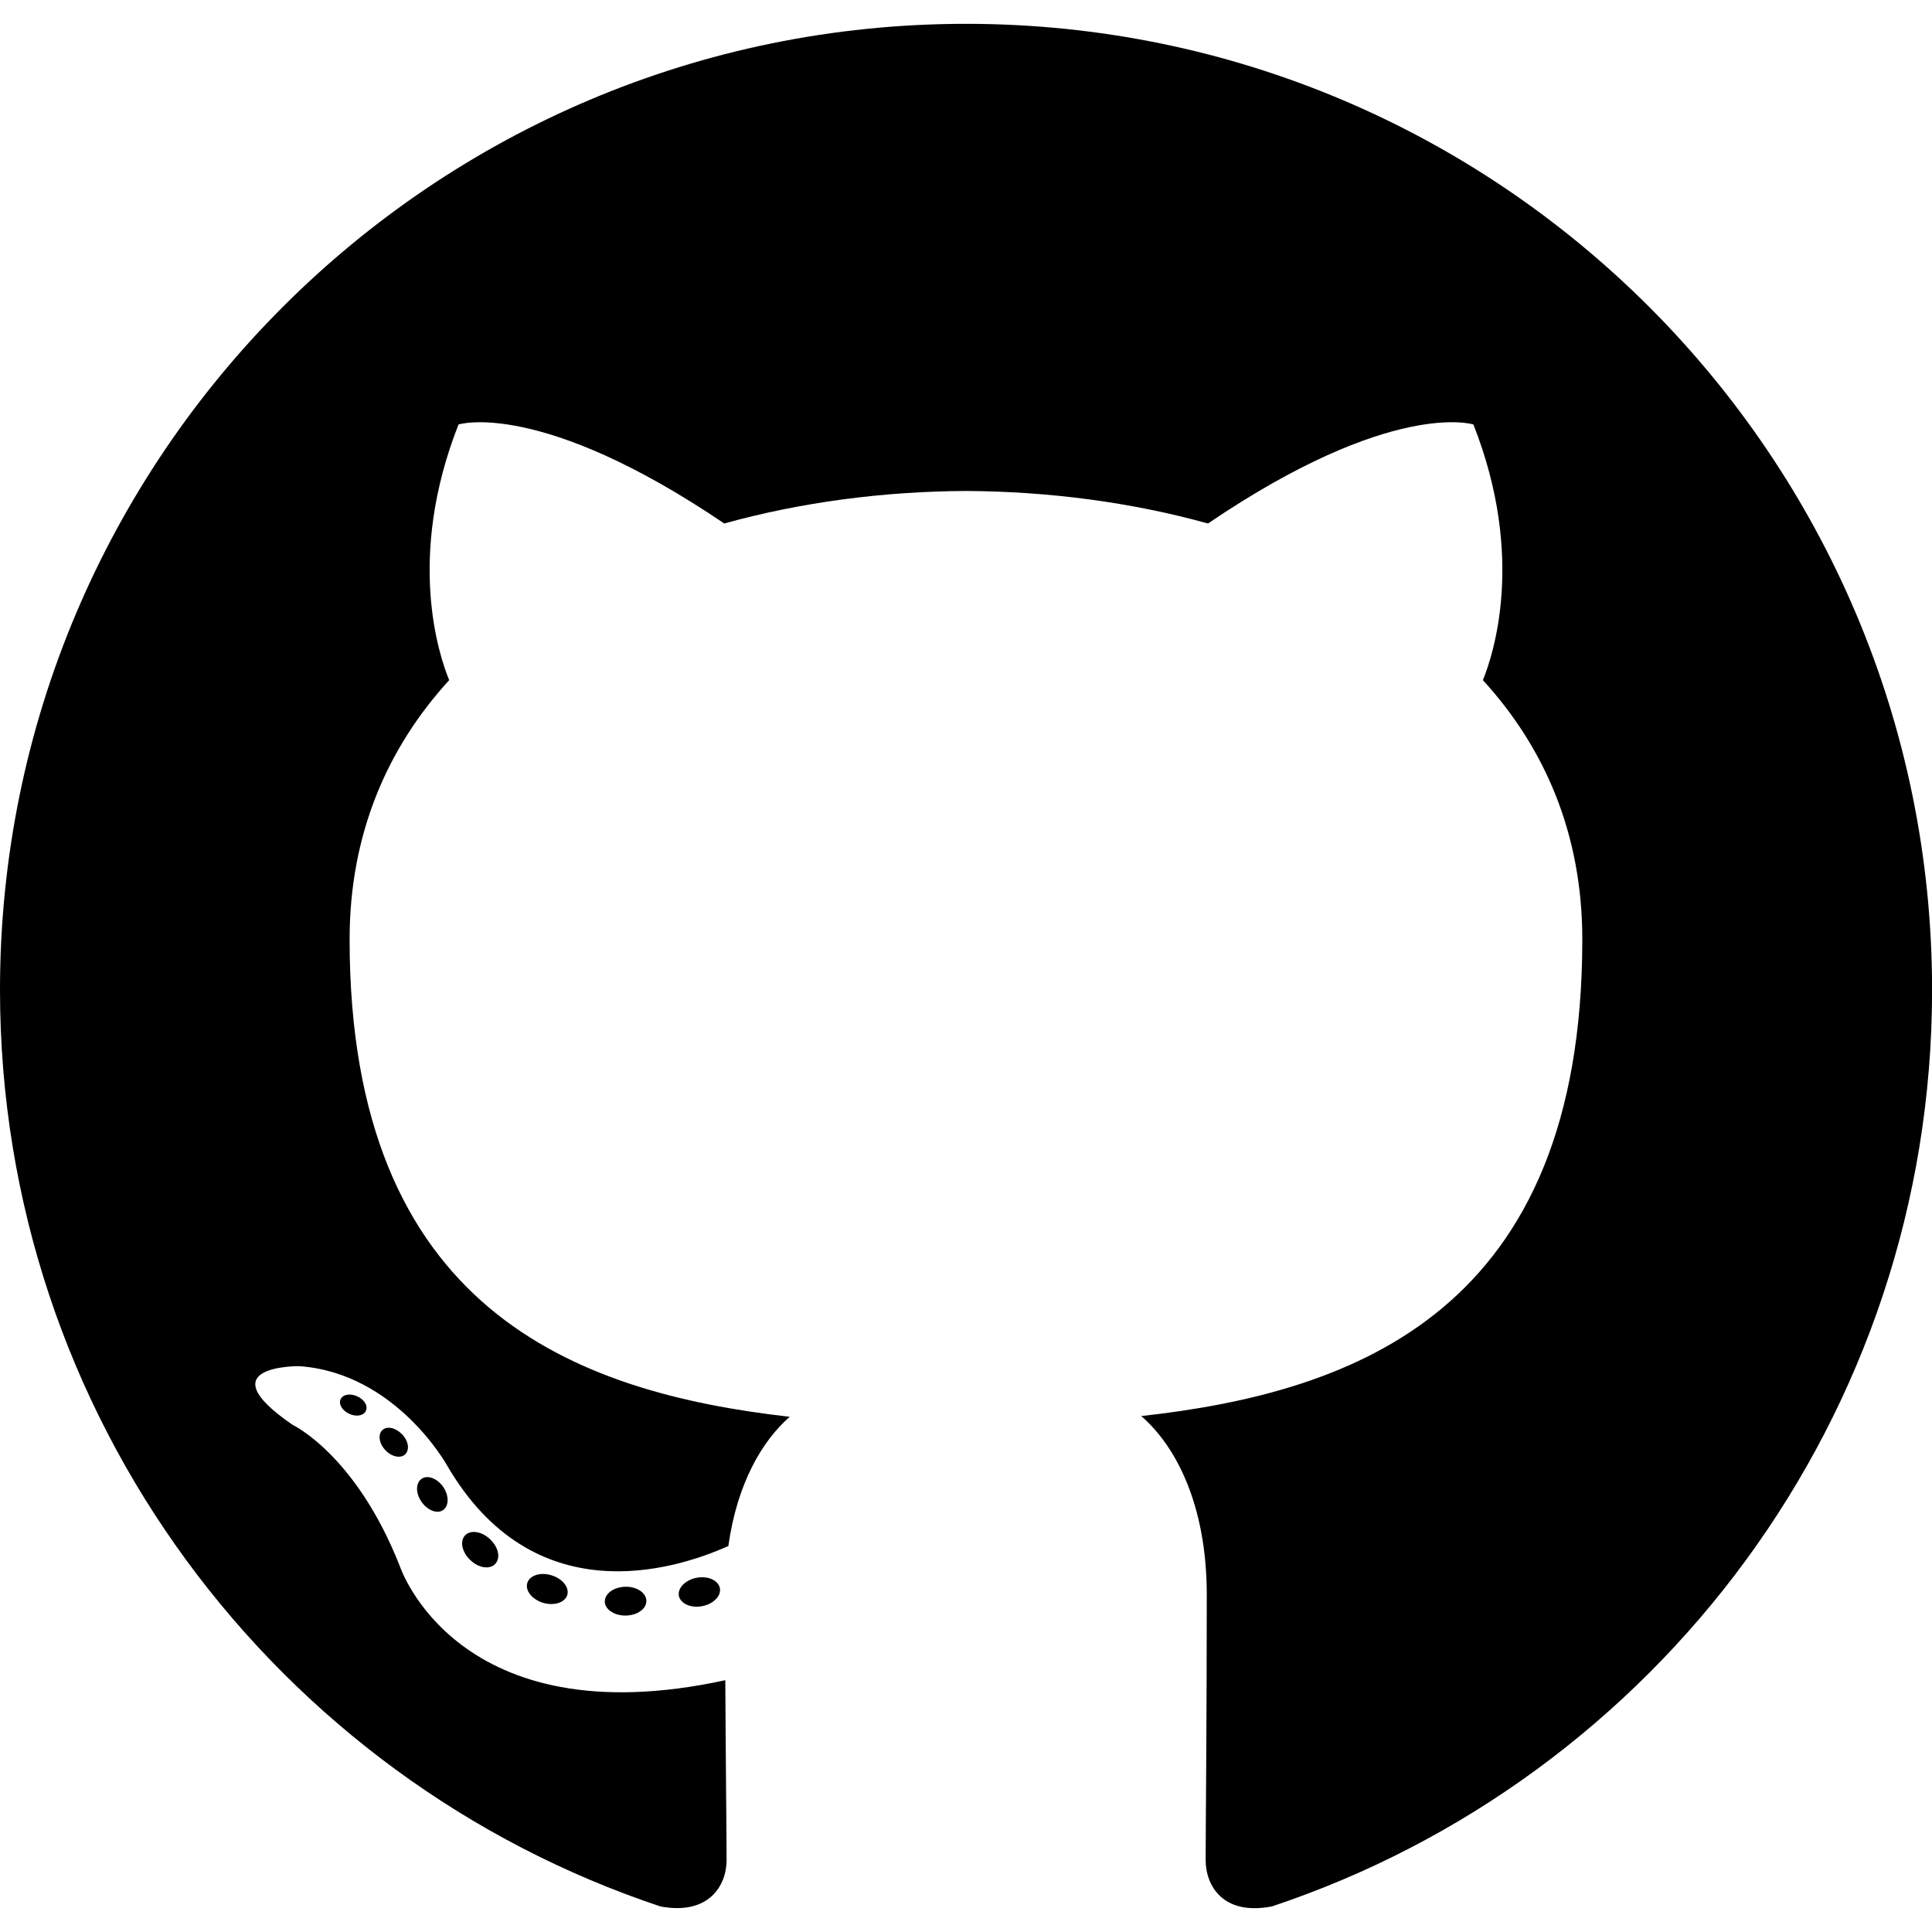
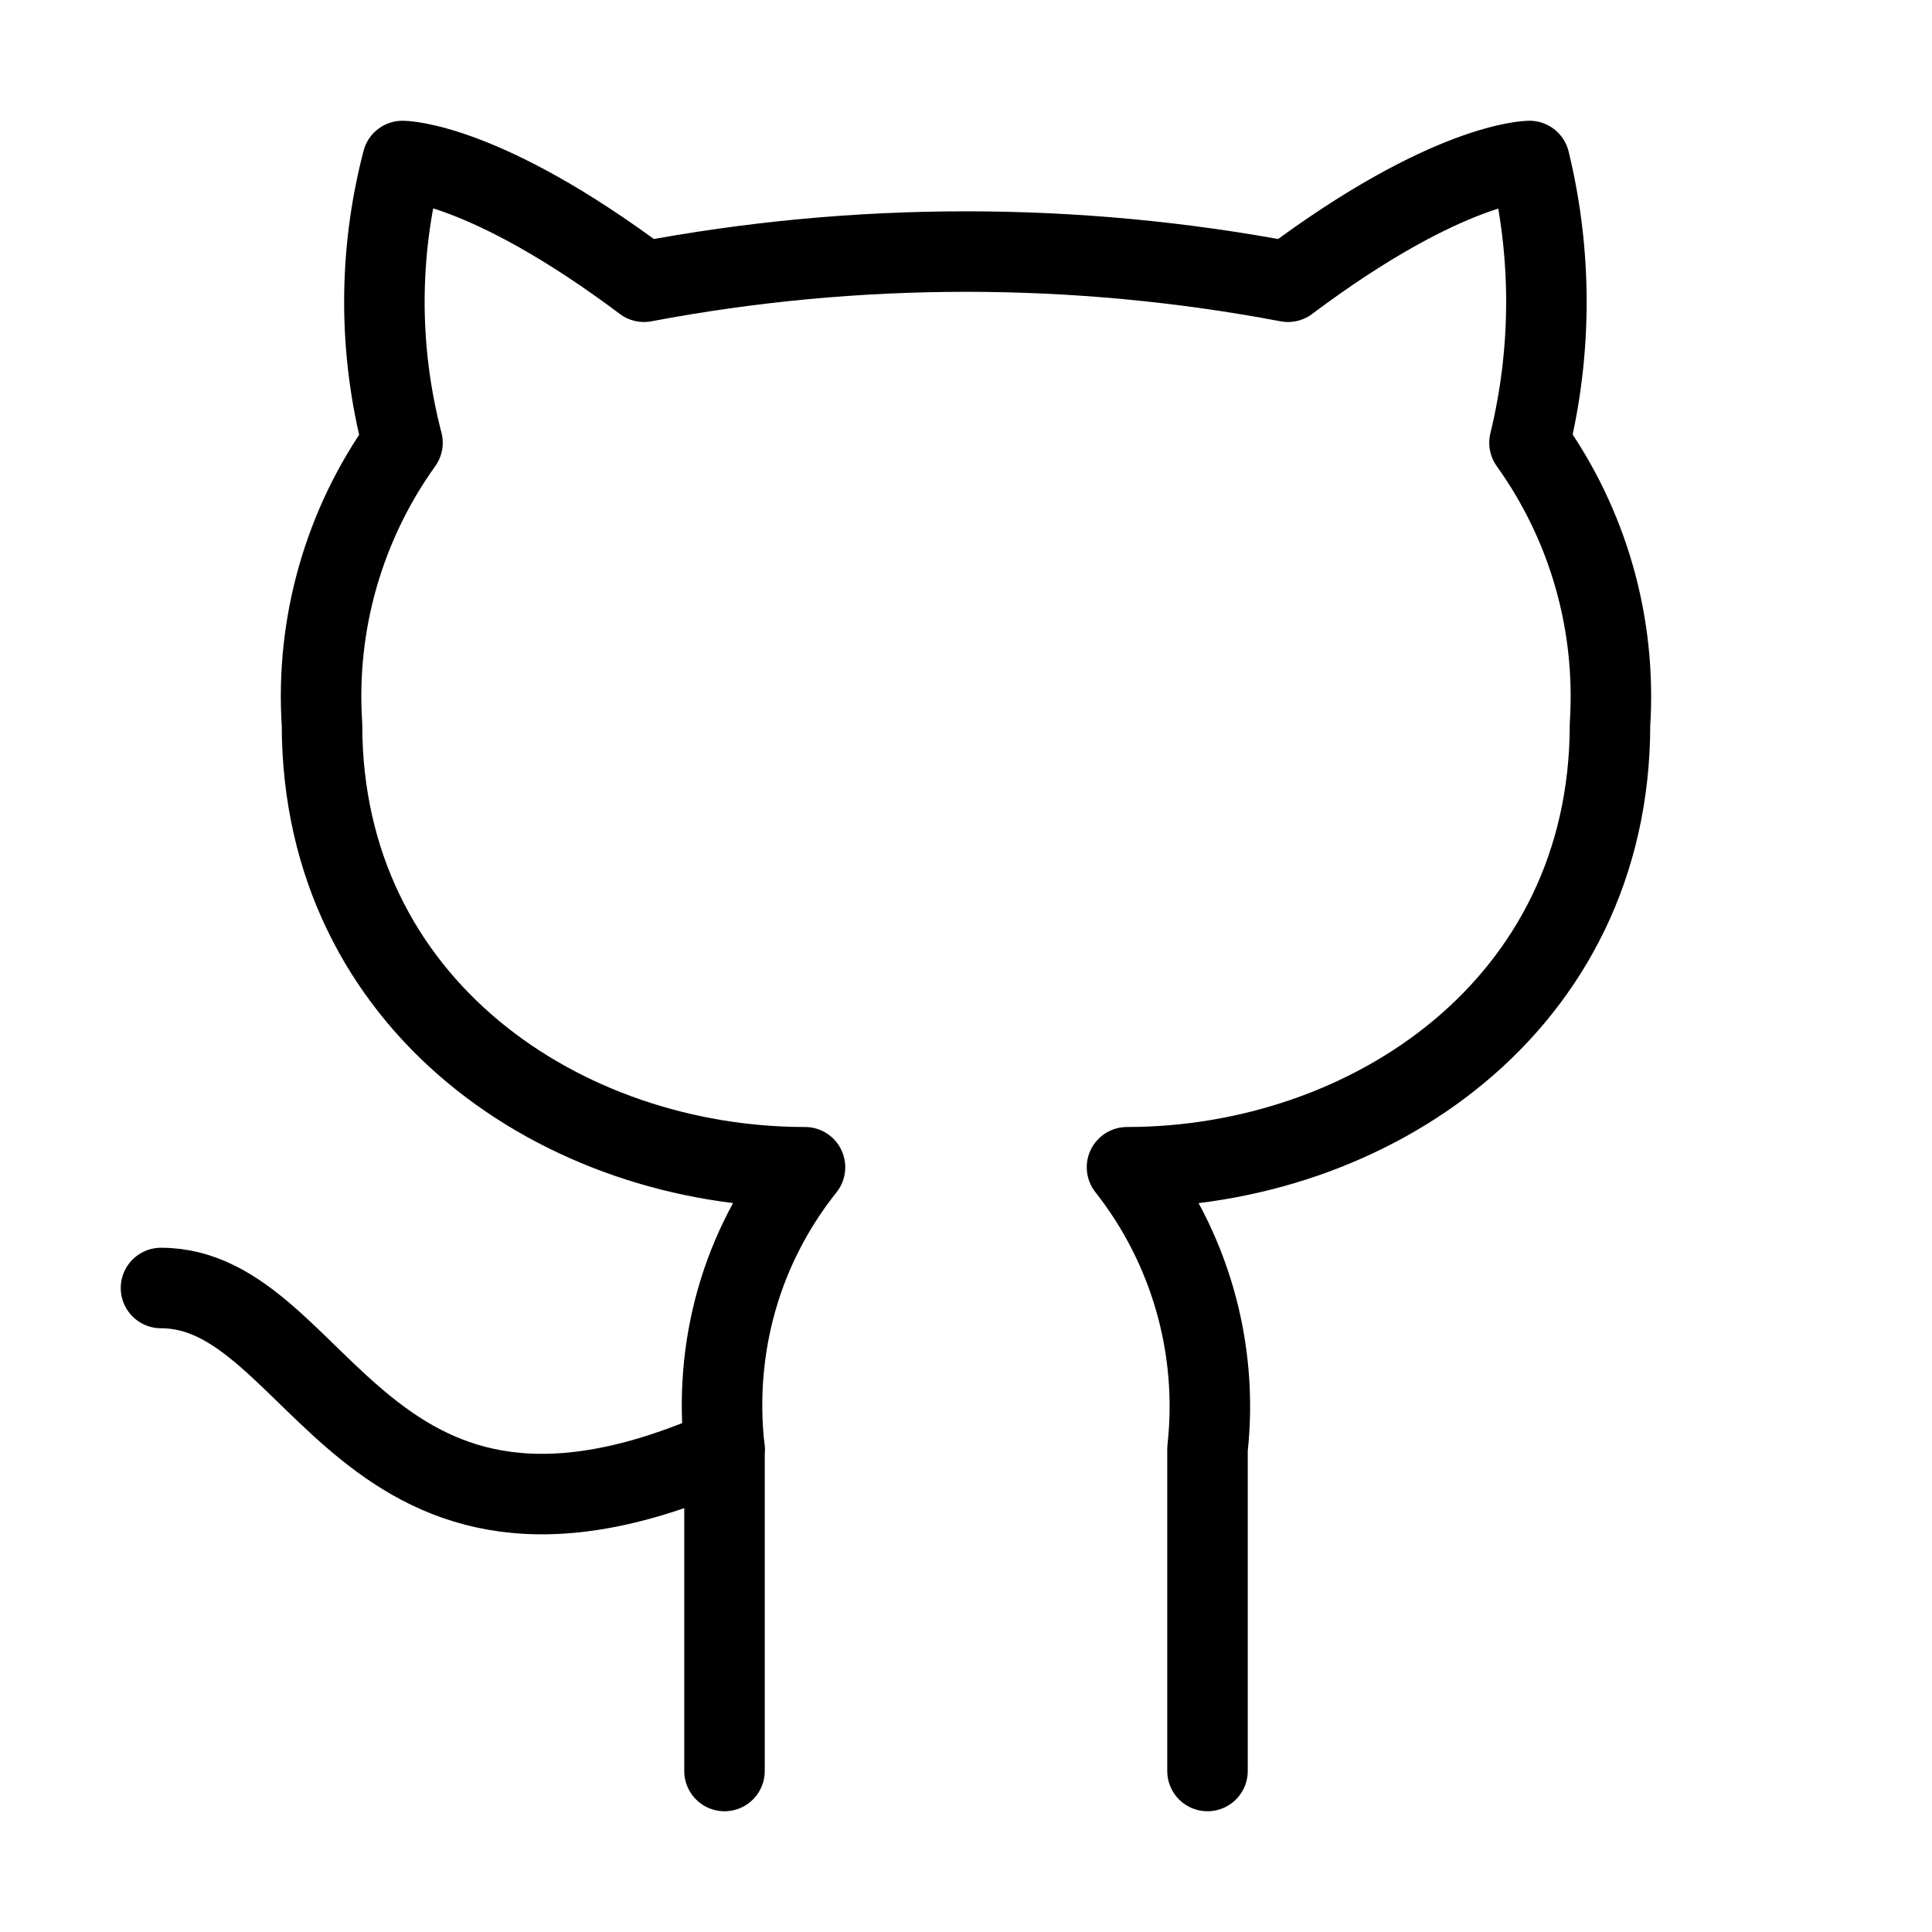
- <svg xmlns="http://www.w3.org/2000/svg" version="1.1" id="Capa_1" x="0px" y="0px" viewBox="0 0 24 24" style="enable-background:new 0 0 24 24;" xml:space="preserve" width="512" height="512">
-   <g>
-     <path style="fill-rule:evenodd;clip-rule:evenodd;" d="M12,0.296c-6.627,0-12,5.372-12,12c0,5.302,3.438,9.8,8.206,11.387   c0.6,0.111,0.82-0.26,0.82-0.577c0-0.286-0.011-1.231-0.016-2.234c-3.338,0.726-4.043-1.416-4.043-1.416   C4.421,18.069,3.635,17.7,3.635,17.7c-1.089-0.745,0.082-0.729,0.082-0.729c1.205,0.085,1.839,1.237,1.839,1.237   c1.07,1.834,2.807,1.304,3.492,0.997C9.156,18.429,9.467,17.9,9.81,17.6c-2.665-0.303-5.467-1.332-5.467-5.93   c0-1.31,0.469-2.381,1.237-3.221C5.455,8.146,5.044,6.926,5.696,5.273c0,0,1.008-0.322,3.301,1.23   C9.954,6.237,10.98,6.104,12,6.099c1.02,0.005,2.047,0.138,3.006,0.404c2.29-1.553,3.297-1.23,3.297-1.23   c0.653,1.653,0.242,2.873,0.118,3.176c0.769,0.84,1.235,1.911,1.235,3.221c0,4.609-2.807,5.624-5.479,5.921   c0.43,0.372,0.814,1.103,0.814,2.222c0,1.606-0.014,2.898-0.014,3.293c0,0.319,0.216,0.694,0.824,0.576   c4.766-1.589,8.2-6.085,8.2-11.385C24,5.669,18.627,0.296,12,0.296z" />
-     <path d="M4.545,17.526c-0.026,0.06-0.12,0.078-0.206,0.037c-0.087-0.039-0.136-0.121-0.108-0.18   c0.026-0.061,0.12-0.078,0.207-0.037C4.525,17.384,4.575,17.466,4.545,17.526L4.545,17.526z" />
-     <path d="M5.031,18.068c-0.057,0.053-0.169,0.028-0.245-0.055c-0.079-0.084-0.093-0.196-0.035-0.249   c0.059-0.053,0.167-0.028,0.246,0.056C5.076,17.903,5.091,18.014,5.031,18.068L5.031,18.068z" />
-     <path d="M5.504,18.759c-0.074,0.051-0.194,0.003-0.268-0.103c-0.074-0.107-0.074-0.235,0.002-0.286   c0.074-0.051,0.193-0.005,0.268,0.101C5.579,18.579,5.579,18.707,5.504,18.759L5.504,18.759z" />
-     <path d="M6.152,19.427c-0.066,0.073-0.206,0.053-0.308-0.046c-0.105-0.097-0.134-0.234-0.068-0.307   c0.067-0.073,0.208-0.052,0.311,0.046C6.191,19.217,6.222,19.355,6.152,19.427L6.152,19.427z" />
-     <path d="M7.047,19.814c-0.029,0.094-0.164,0.137-0.3,0.097C6.611,19.87,6.522,19.76,6.55,19.665   c0.028-0.095,0.164-0.139,0.301-0.096C6.986,19.609,7.075,19.719,7.047,19.814L7.047,19.814z" />
-     <path d="M8.029,19.886c0.003,0.099-0.112,0.181-0.255,0.183c-0.143,0.003-0.26-0.077-0.261-0.174c0-0.1,0.113-0.181,0.256-0.184   C7.912,19.708,8.029,19.788,8.029,19.886L8.029,19.886z" />
-     <path d="M8.943,19.731c0.017,0.096-0.082,0.196-0.224,0.222c-0.139,0.026-0.268-0.034-0.286-0.13   c-0.017-0.099,0.084-0.198,0.223-0.224C8.797,19.574,8.925,19.632,8.943,19.731L8.943,19.731z" />
-   </g>
+ <svg xmlns="http://www.w3.org/2000/svg" width="24" height="24" viewBox="0 0 24 24" fill="none" stroke="currentColor" stroke-width="1" stroke-linecap="round" stroke-linejoin="round" class="lucide lucide-github">
+   <path d="M15 22v-4a4.8 4.8 0 0 0-1-3.5c3 0 6-2 6-5.5.08-1.25-.27-2.48-1-3.5.28-1.15.28-2.35 0-3.5 0 0-1 0-3 1.5-2.64-.5-5.36-.5-8 0C6 2 5 2 5 2c-.3 1.15-.3 2.35 0 3.5A5.403 5.403 0 0 0 4 9c0 3.5 3 5.5 6 5.5-.39.49-.68 1.05-.85 1.65-.17.6-.22 1.23-.15 1.85v4" />
+   <path d="M9 18c-4.51 2-5-2-7-2" />
</svg>
